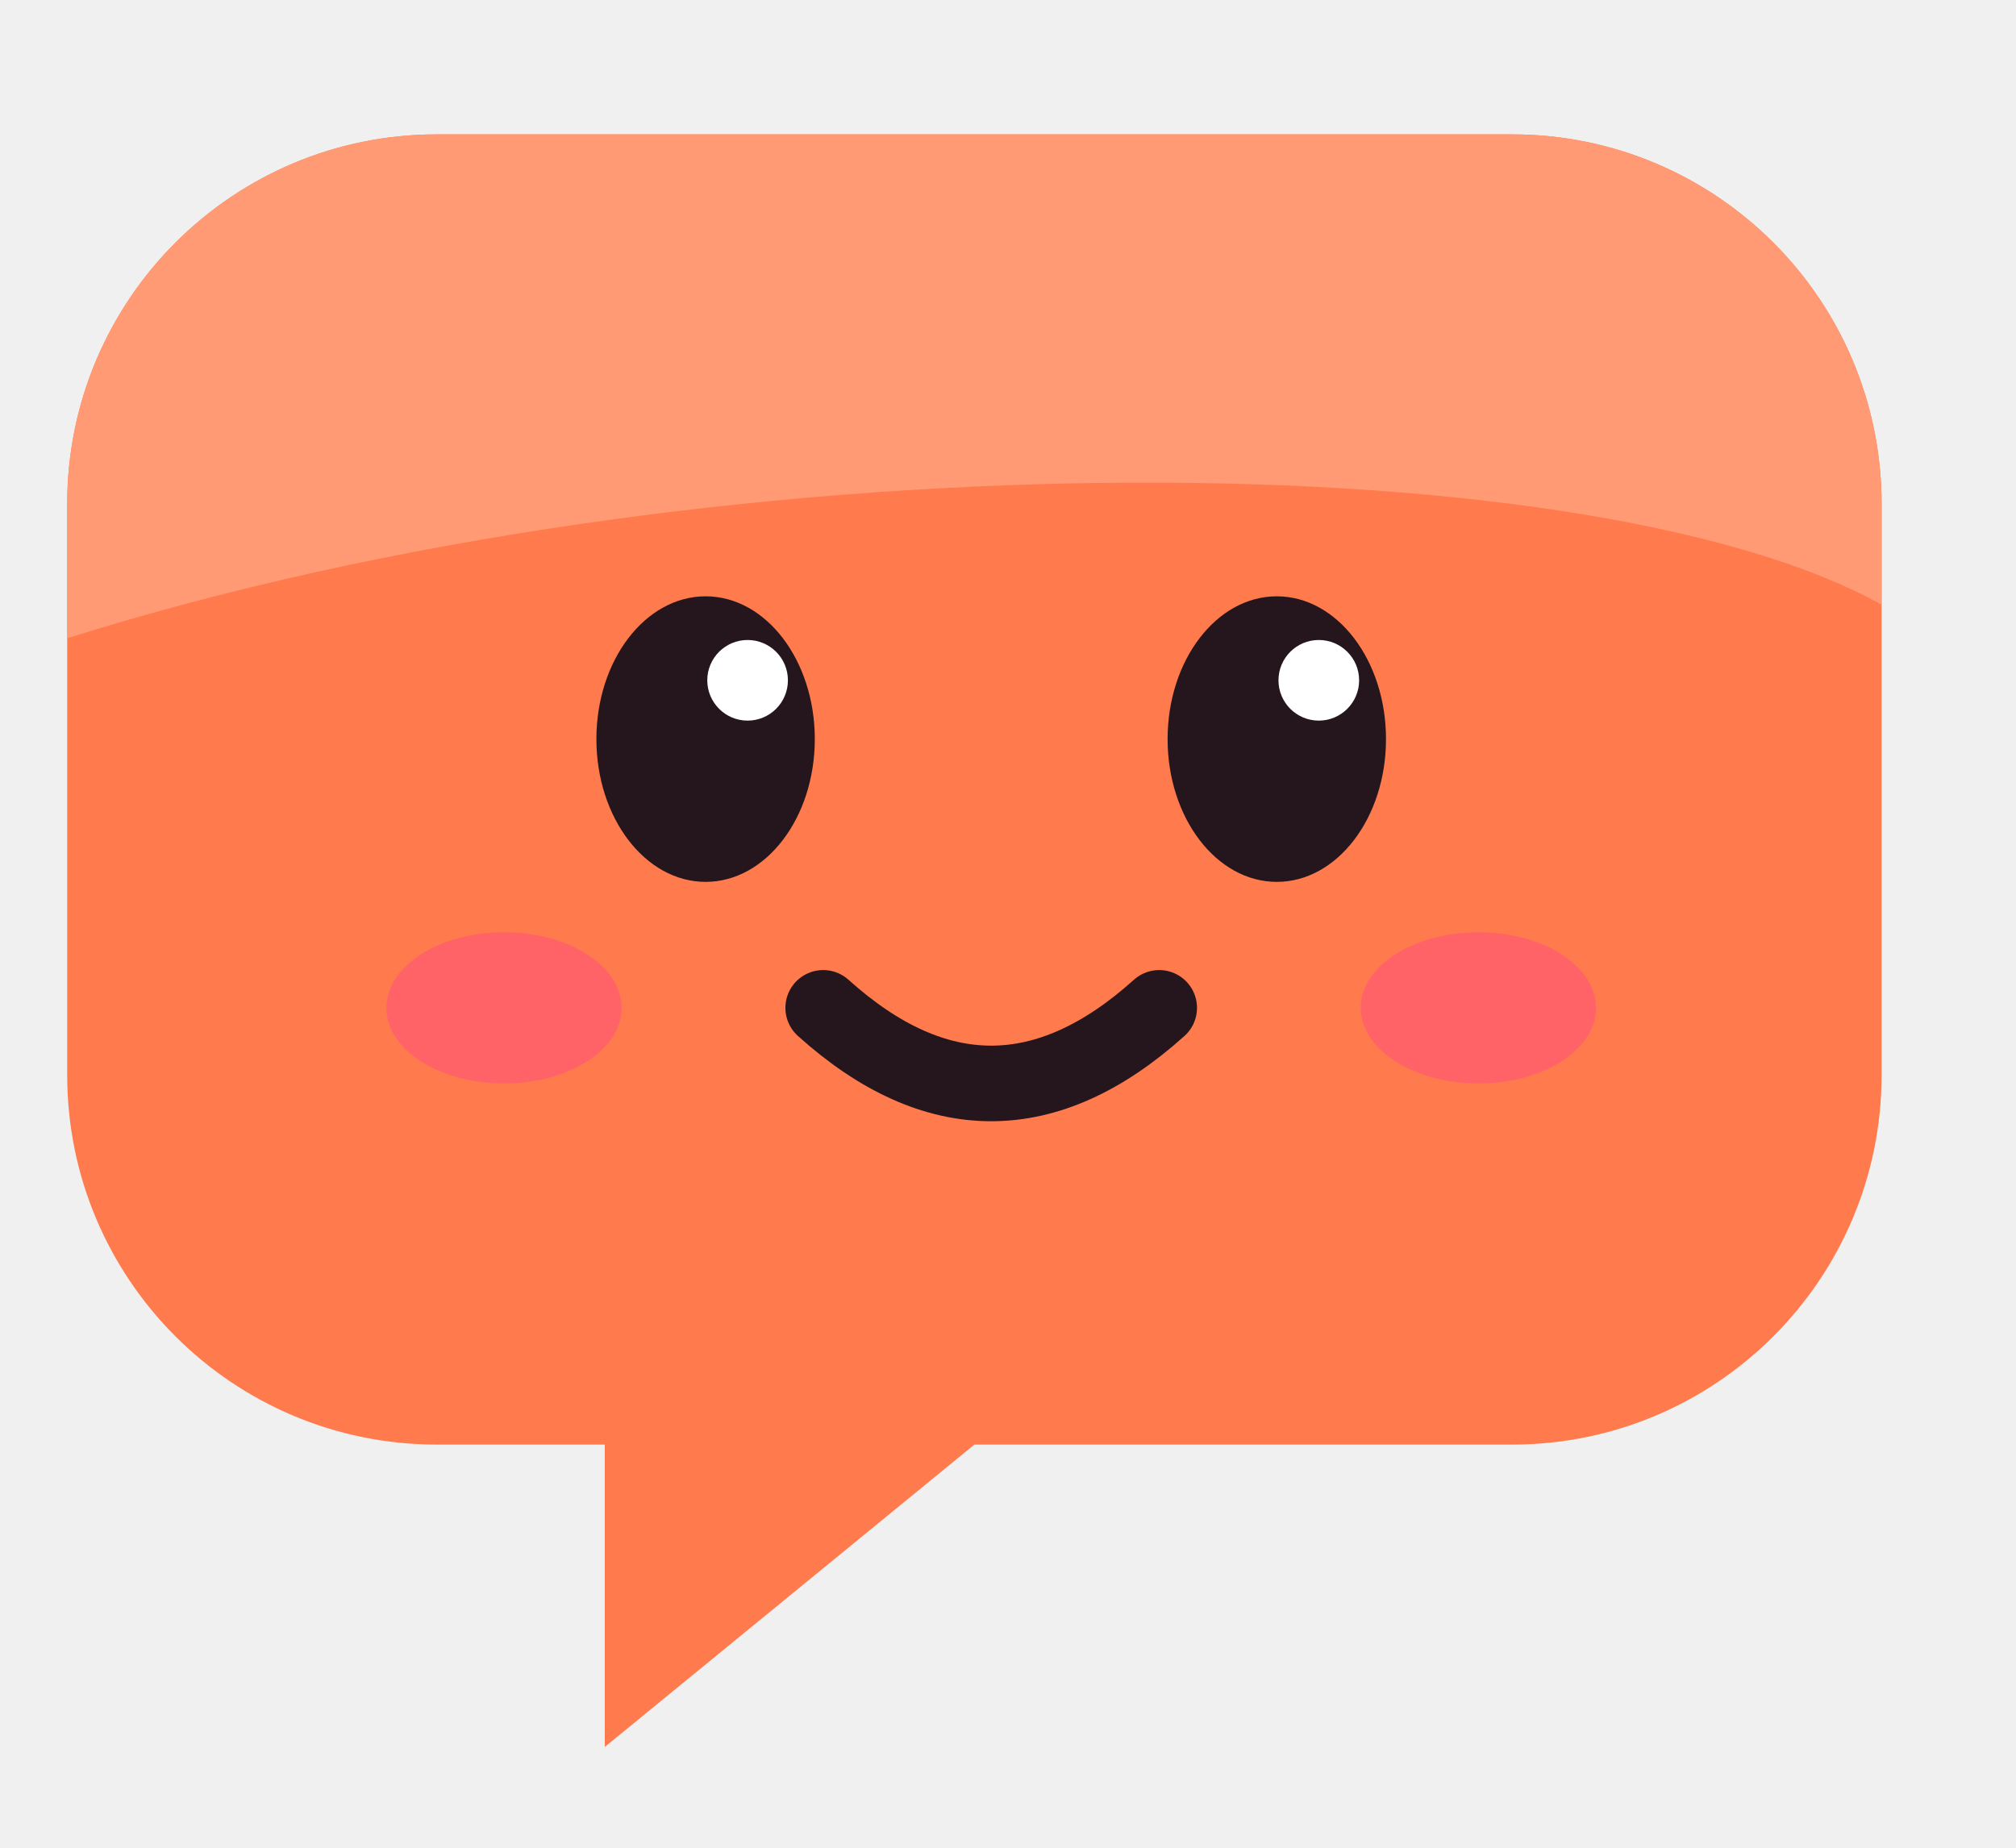
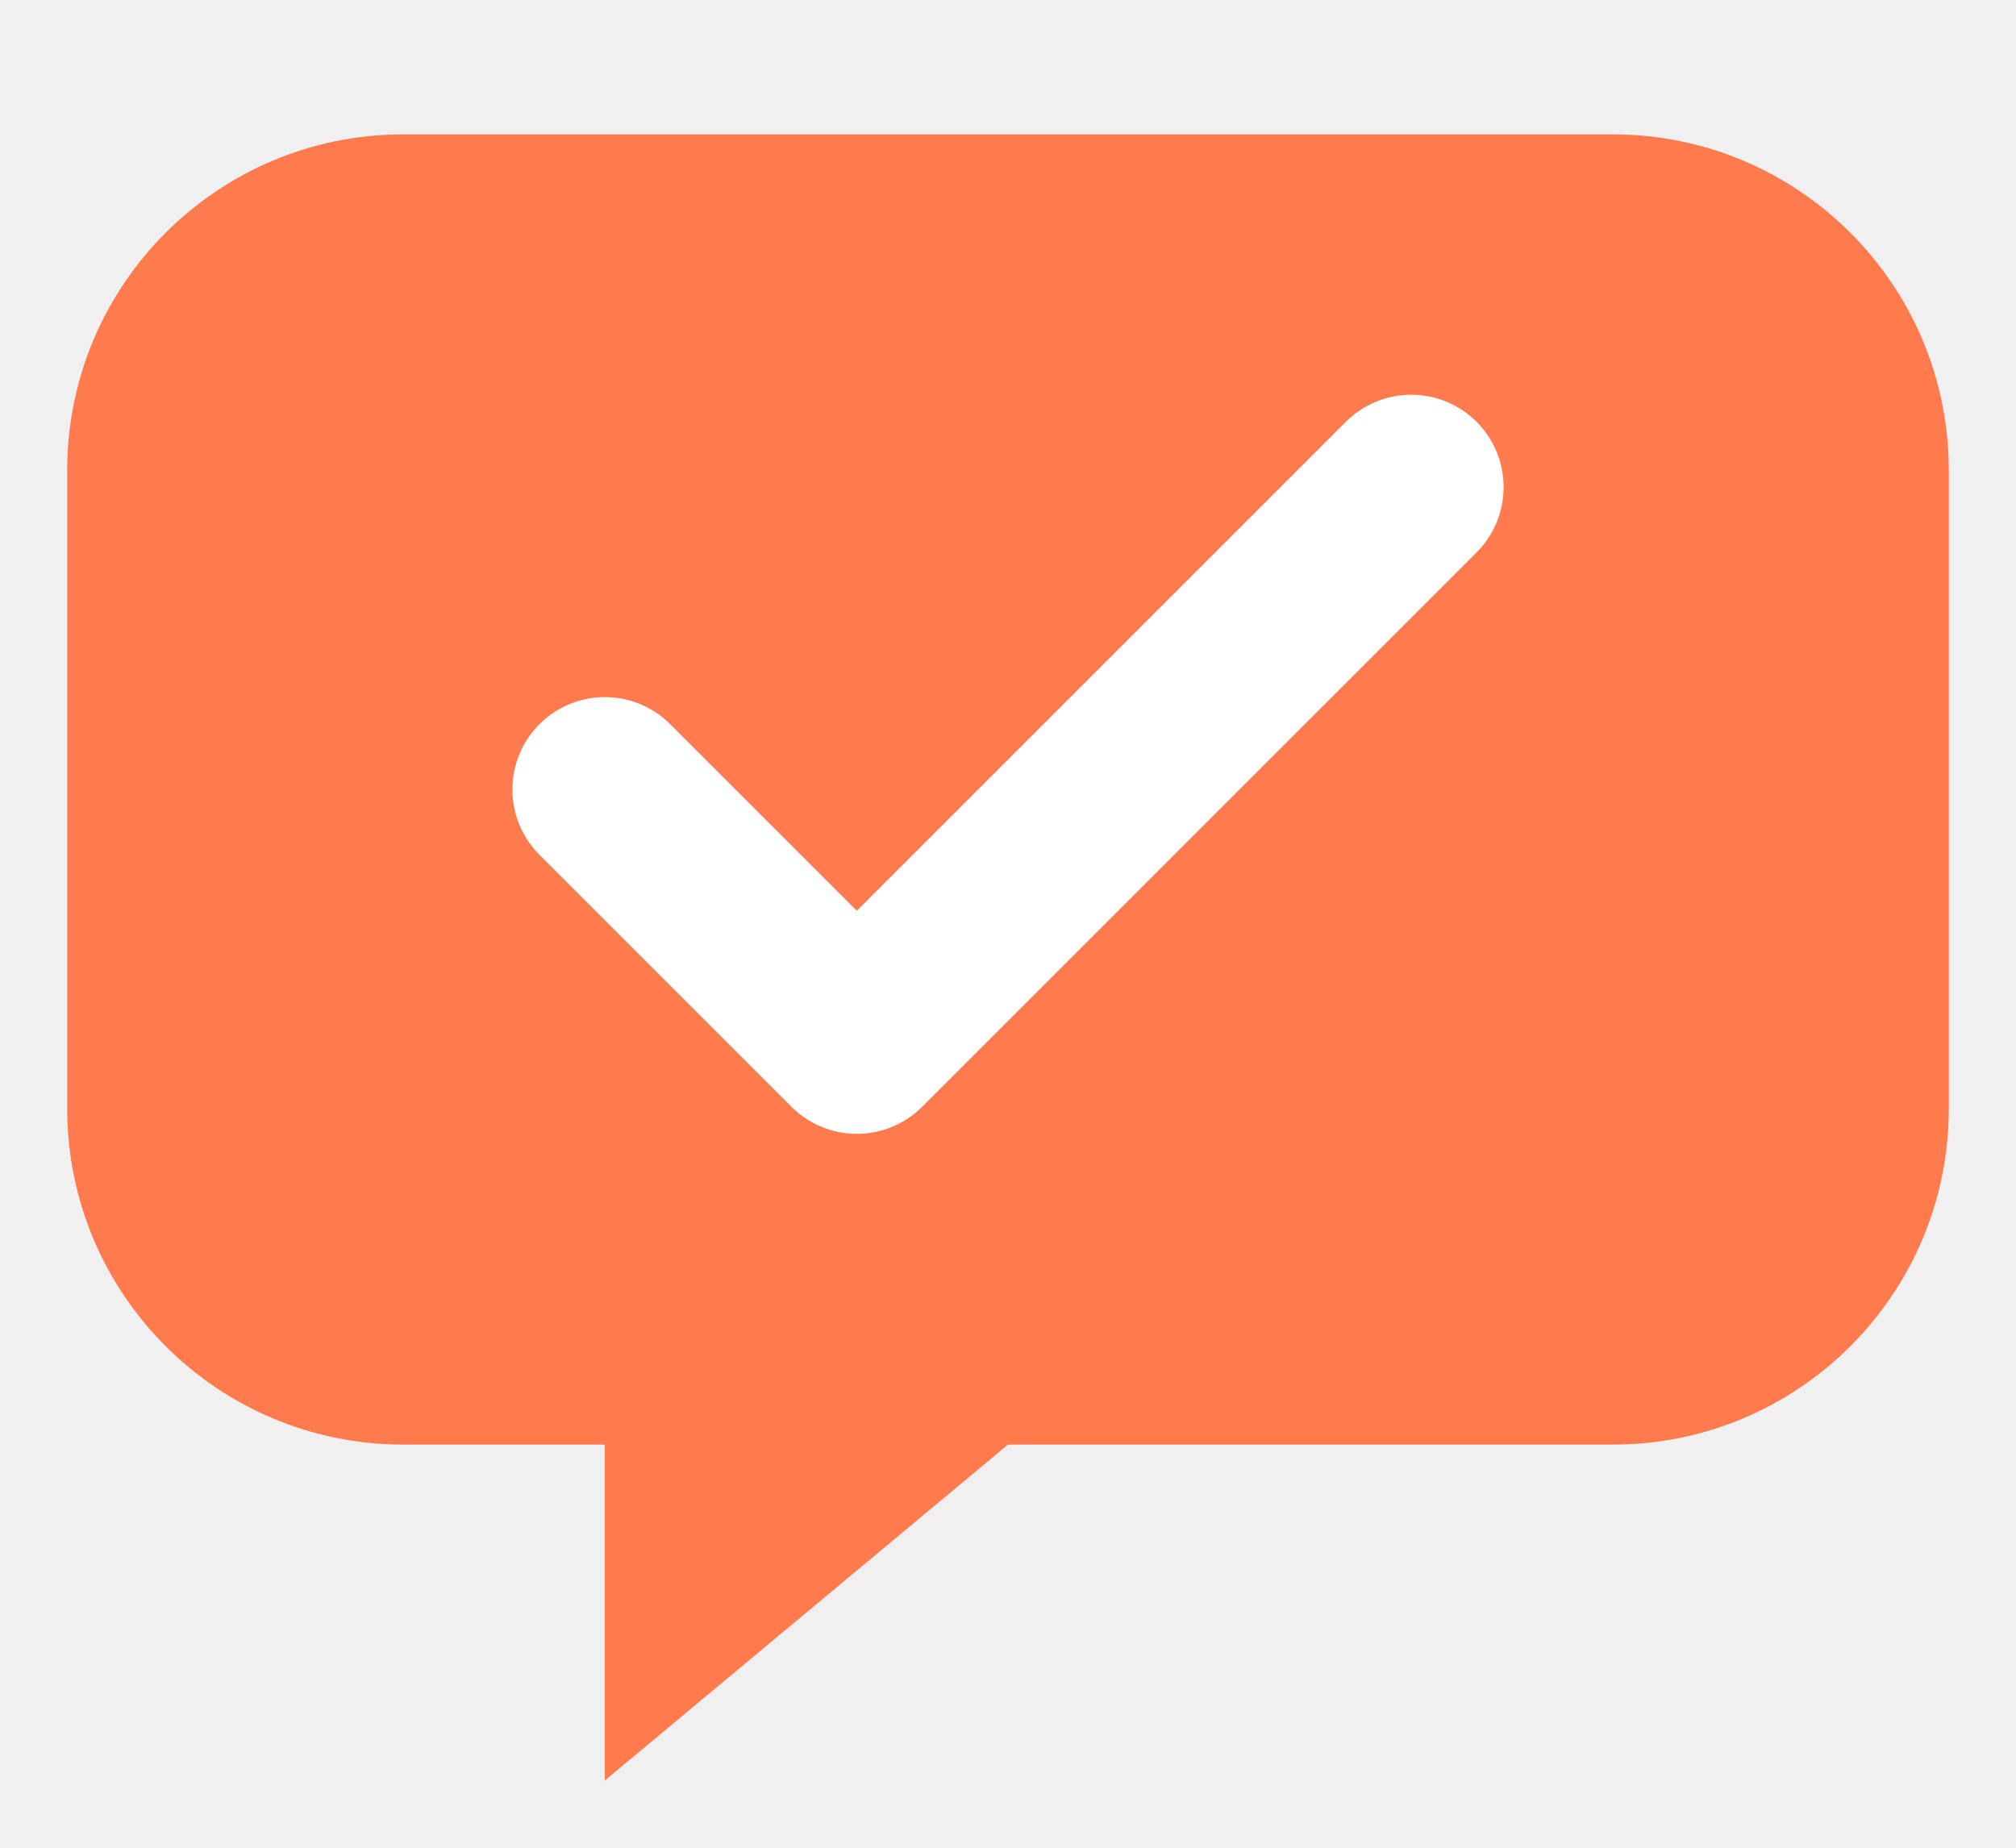
<svg xmlns="http://www.w3.org/2000/svg" viewBox="0 0 120 110">
-   <path d="M26 8h64a22 22 0 0 1 22 22v34a22 22 0 0 1-22 22H58l-22 18v-18H26A22 22 0 0 1 4 64V30A22 22 0 0 1 26 8z" fill="#ff7a4d" />
-   <path d="M26 8h64a22 22 0 0 1 22 22v6c-18-10-70-10-108 2v-8A22 22 0 0 1 26 8z" fill="#ff9a74" />
-   <ellipse cx="42" cy="44" rx="6.5" ry="8.5" fill="#24161c" />
-   <ellipse cx="76" cy="44" rx="6.5" ry="8.5" fill="#24161c" />
-   <circle cx="44.5" cy="40.5" r="2.4" fill="#fff" />
-   <circle cx="78.5" cy="40.5" r="2.4" fill="#fff" />
-   <ellipse cx="30" cy="60" rx="7" ry="4.5" fill="#ff4f7b" opacity=".55" />
-   <ellipse cx="88" cy="60" rx="7" ry="4.5" fill="#ff4f7b" opacity=".55" />
-   <path d="M49 60q10 9 20 0" fill="none" stroke="#24161c" stroke-width="4.5" stroke-linecap="round" />
+   <path d="M24 8h72a20 20 0 0 1 20 20v38a20 20 0 0 1-20 20H60l-24 20V86H24A20 20 0 0 1 4 66V28A20 20 0 0 1 24 8z" fill="#ff7a4d" />
+   <path d="M36 47l15 15 33-33" fill="none" stroke="#ffffff" stroke-width="11" stroke-linecap="round" stroke-linejoin="round" />
</svg>
